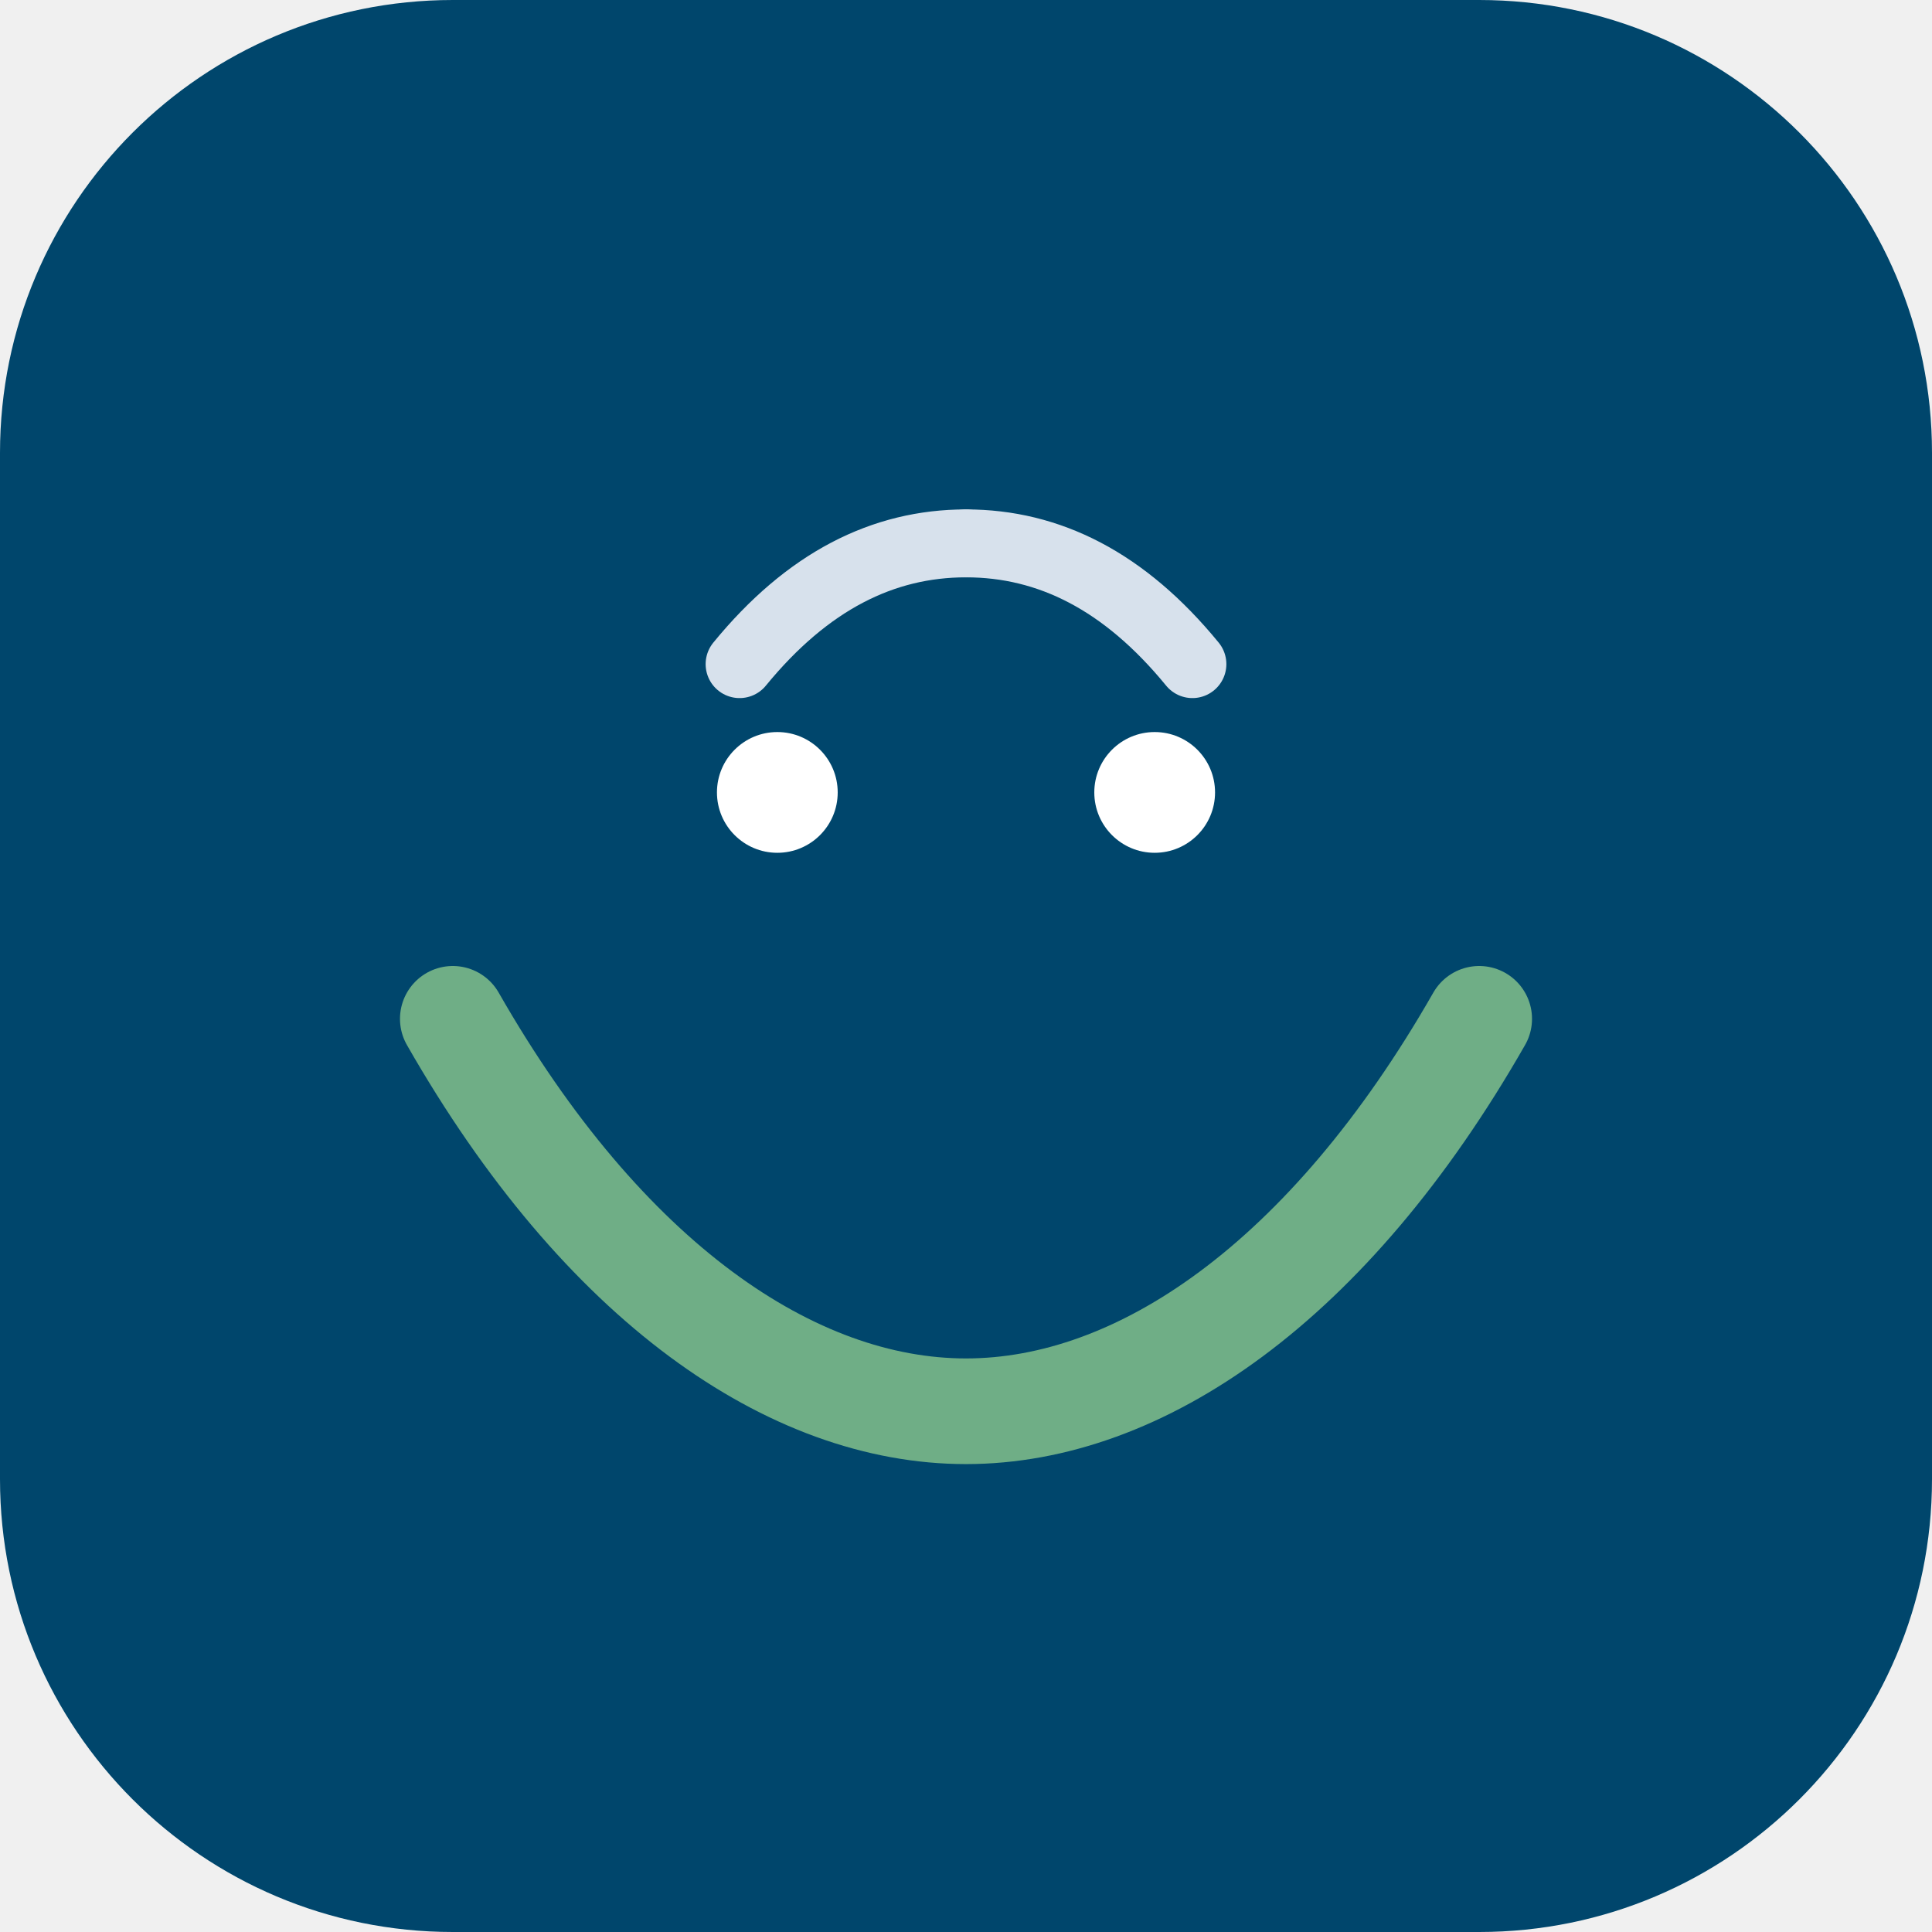
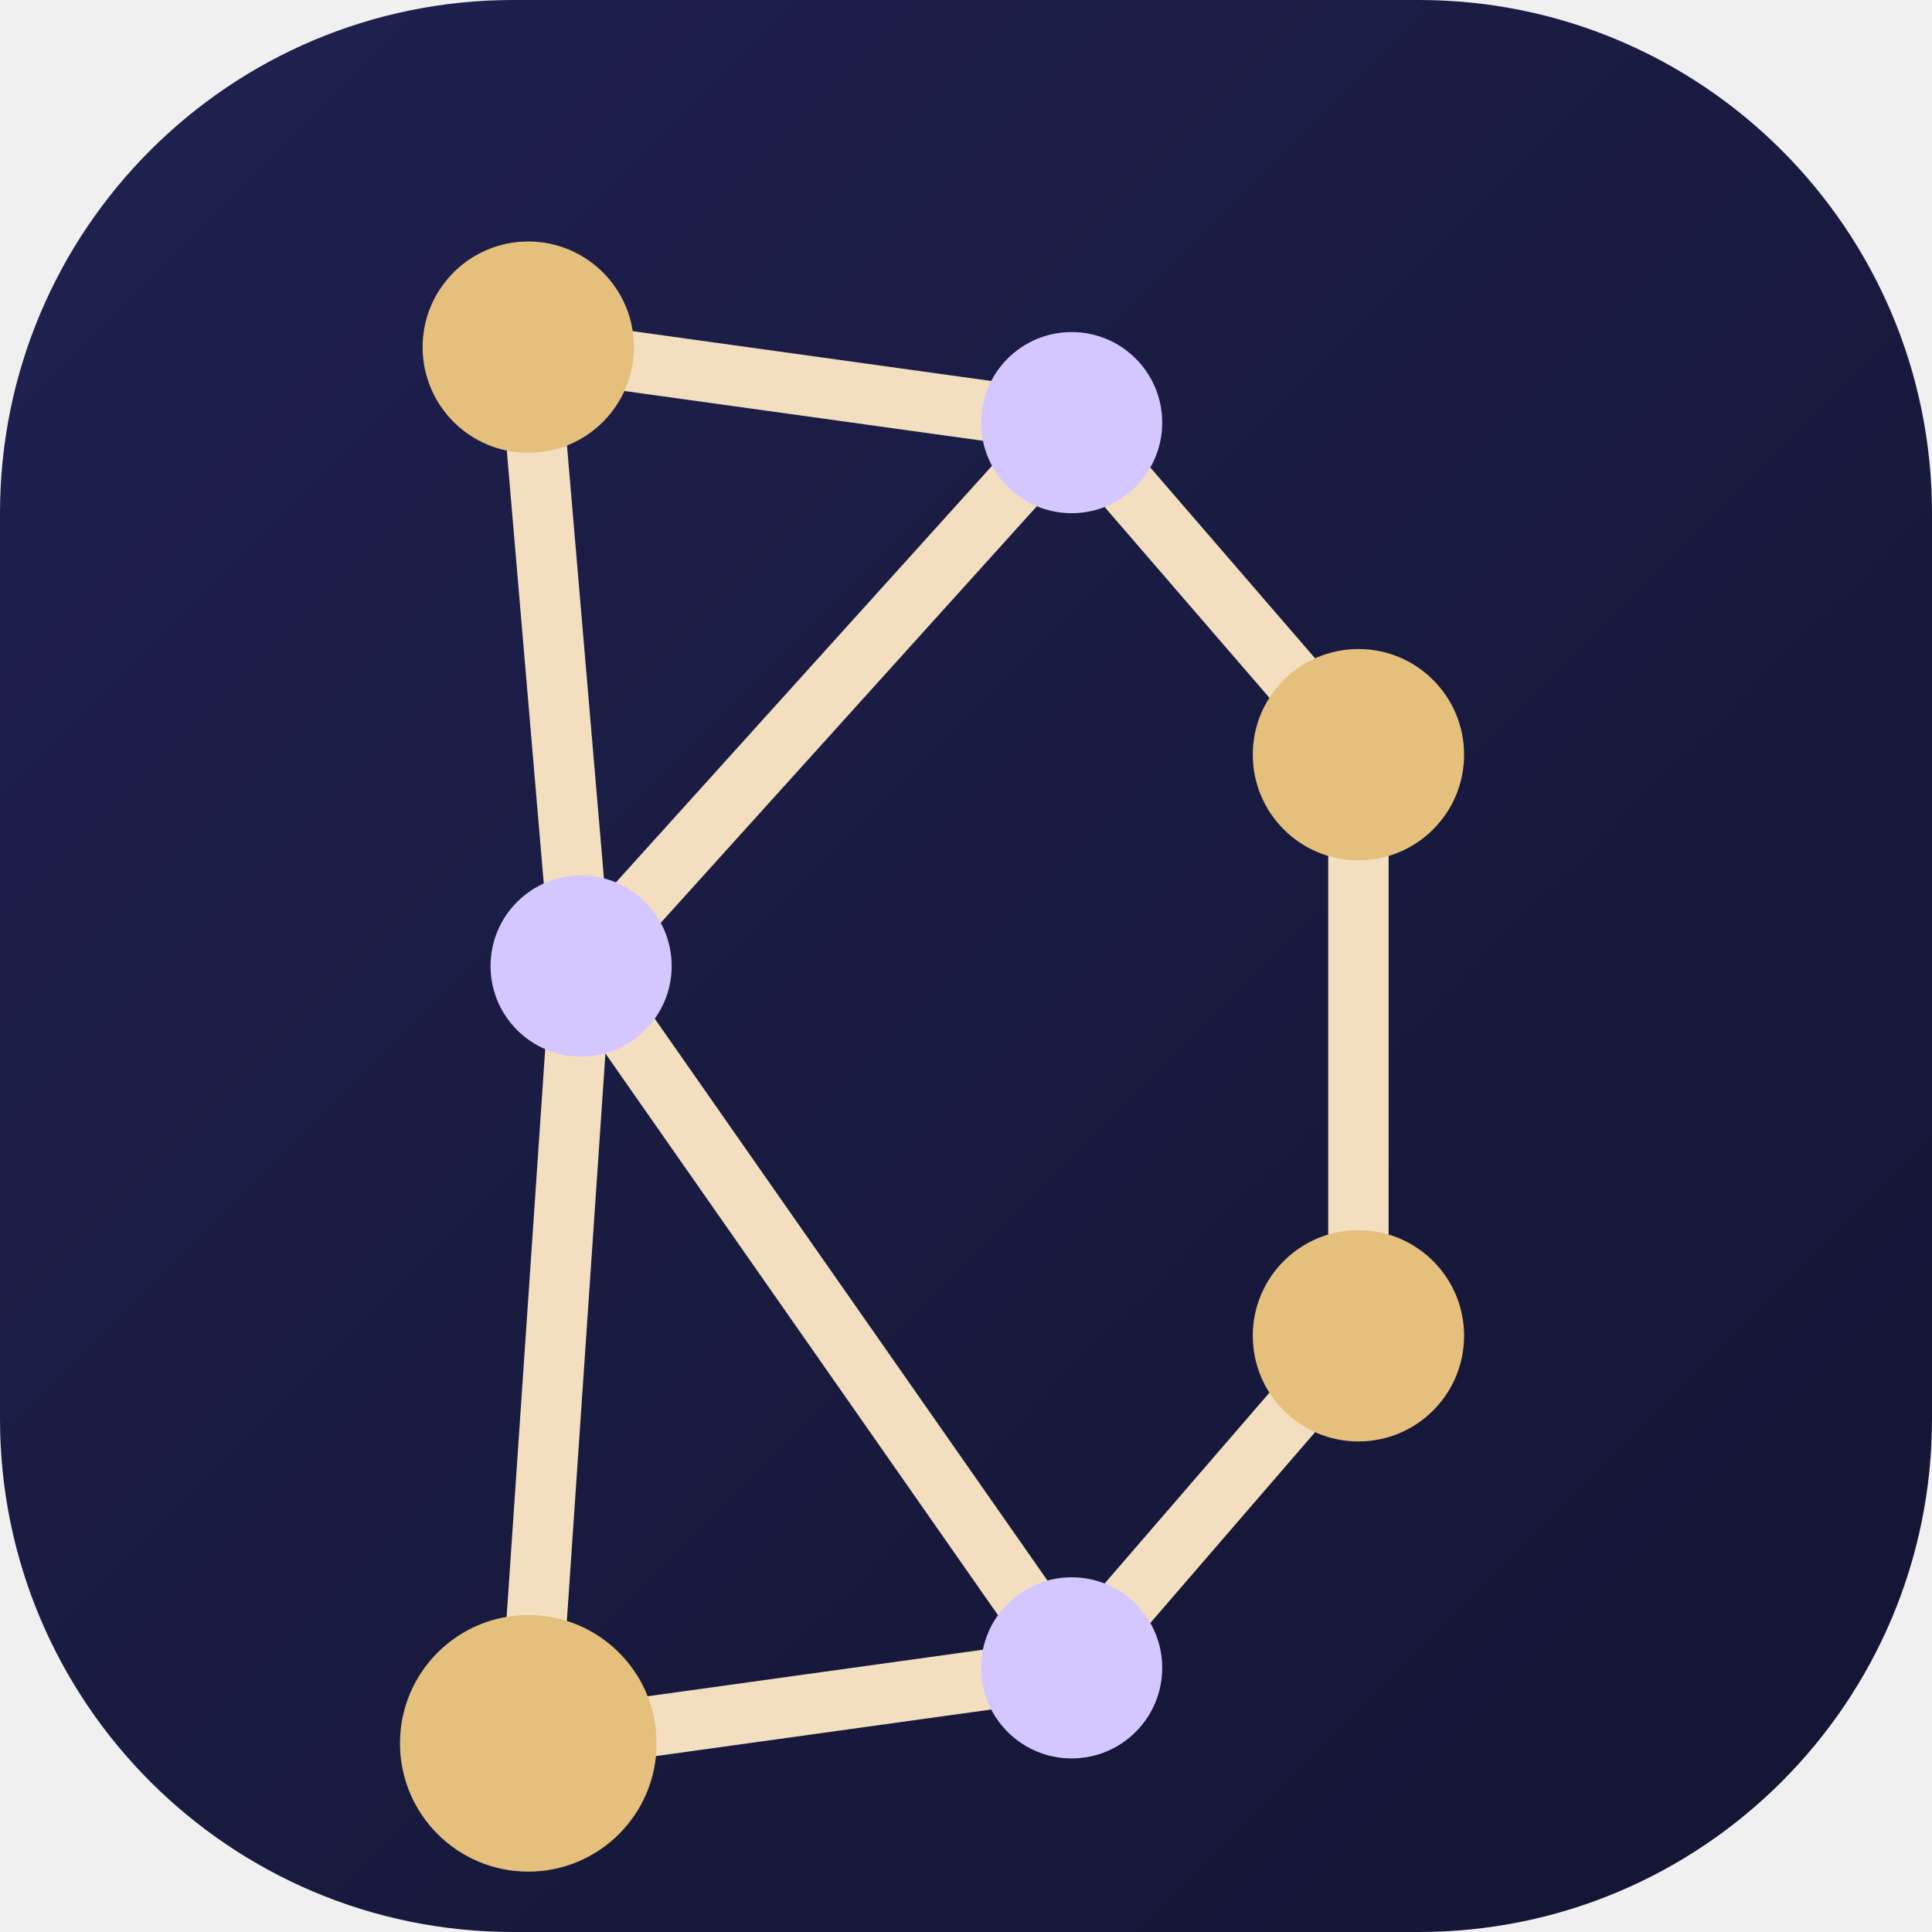
<svg xmlns="http://www.w3.org/2000/svg" viewBox="0 0 512 512">
-   <rect width="512" height="512" rx="120" fill="#00466C" />
-   <path d="M120 270c40 70 90 104 136 104s96-34 136-104" fill="none" stroke="#6FAE86" stroke-width="28" stroke-linecap="round" />
-   <circle cx="206" cy="210" r="16" fill="#ffffff" />
-   <circle cx="306" cy="210" r="16" fill="#ffffff" />
-   <path d="M196 176c18-22 38-32 60-32" fill="none" stroke="#d7e1ec" stroke-width="18" stroke-linecap="round" />
-   <path d="M256 144c22 0 42 10 60 32" fill="none" stroke="#d7e1ec" stroke-width="18" stroke-linecap="round" />
+   <defs>
+     <linearGradient id="bg" x1="0%" x2="100%" y1="0%" y2="100%">
+       <stop offset="0%" stop-color="#1f2150" />
+       <stop offset="100%" stop-color="#121531" />
+     </linearGradient>
+   </defs>
+   <rect width="512" height="512" rx="136" fill="url(#bg)" />
+   <g fill="none" stroke="#f3dfbf" stroke-linecap="round" stroke-linejoin="round" stroke-width="16">
+     <path d="M140 92L284 112" />
+     <path d="M284 112L360 200" />
+     <path d="M360 200L360 354" />
+     <path d="M360 354L284 442" />
+     <path d="M284 442L140 462" />
+     <path d="M140 462L154 256" />
+     <path d="M154 256L140 92" />
+     <path d="M154 256L284 112" />
+     <path d="M154 256L284 442" />
+   </g>
+   <g>
+     <circle cx="140" cy="92" r="28" fill="#e5c07d" />
+     <circle cx="284" cy="112" r="24" fill="#d4c7ff" />
+     <circle cx="360" cy="200" r="28" fill="#e5c07d" />
+     <circle cx="154" cy="256" r="24" fill="#d4c7ff" />
+     <circle cx="360" cy="354" r="28" fill="#e5c07d" />
+     <circle cx="284" cy="442" r="24" fill="#d4c7ff" />
+     <circle cx="140" cy="462" r="34" fill="#e5c07d" />
+   </g>
</svg>
